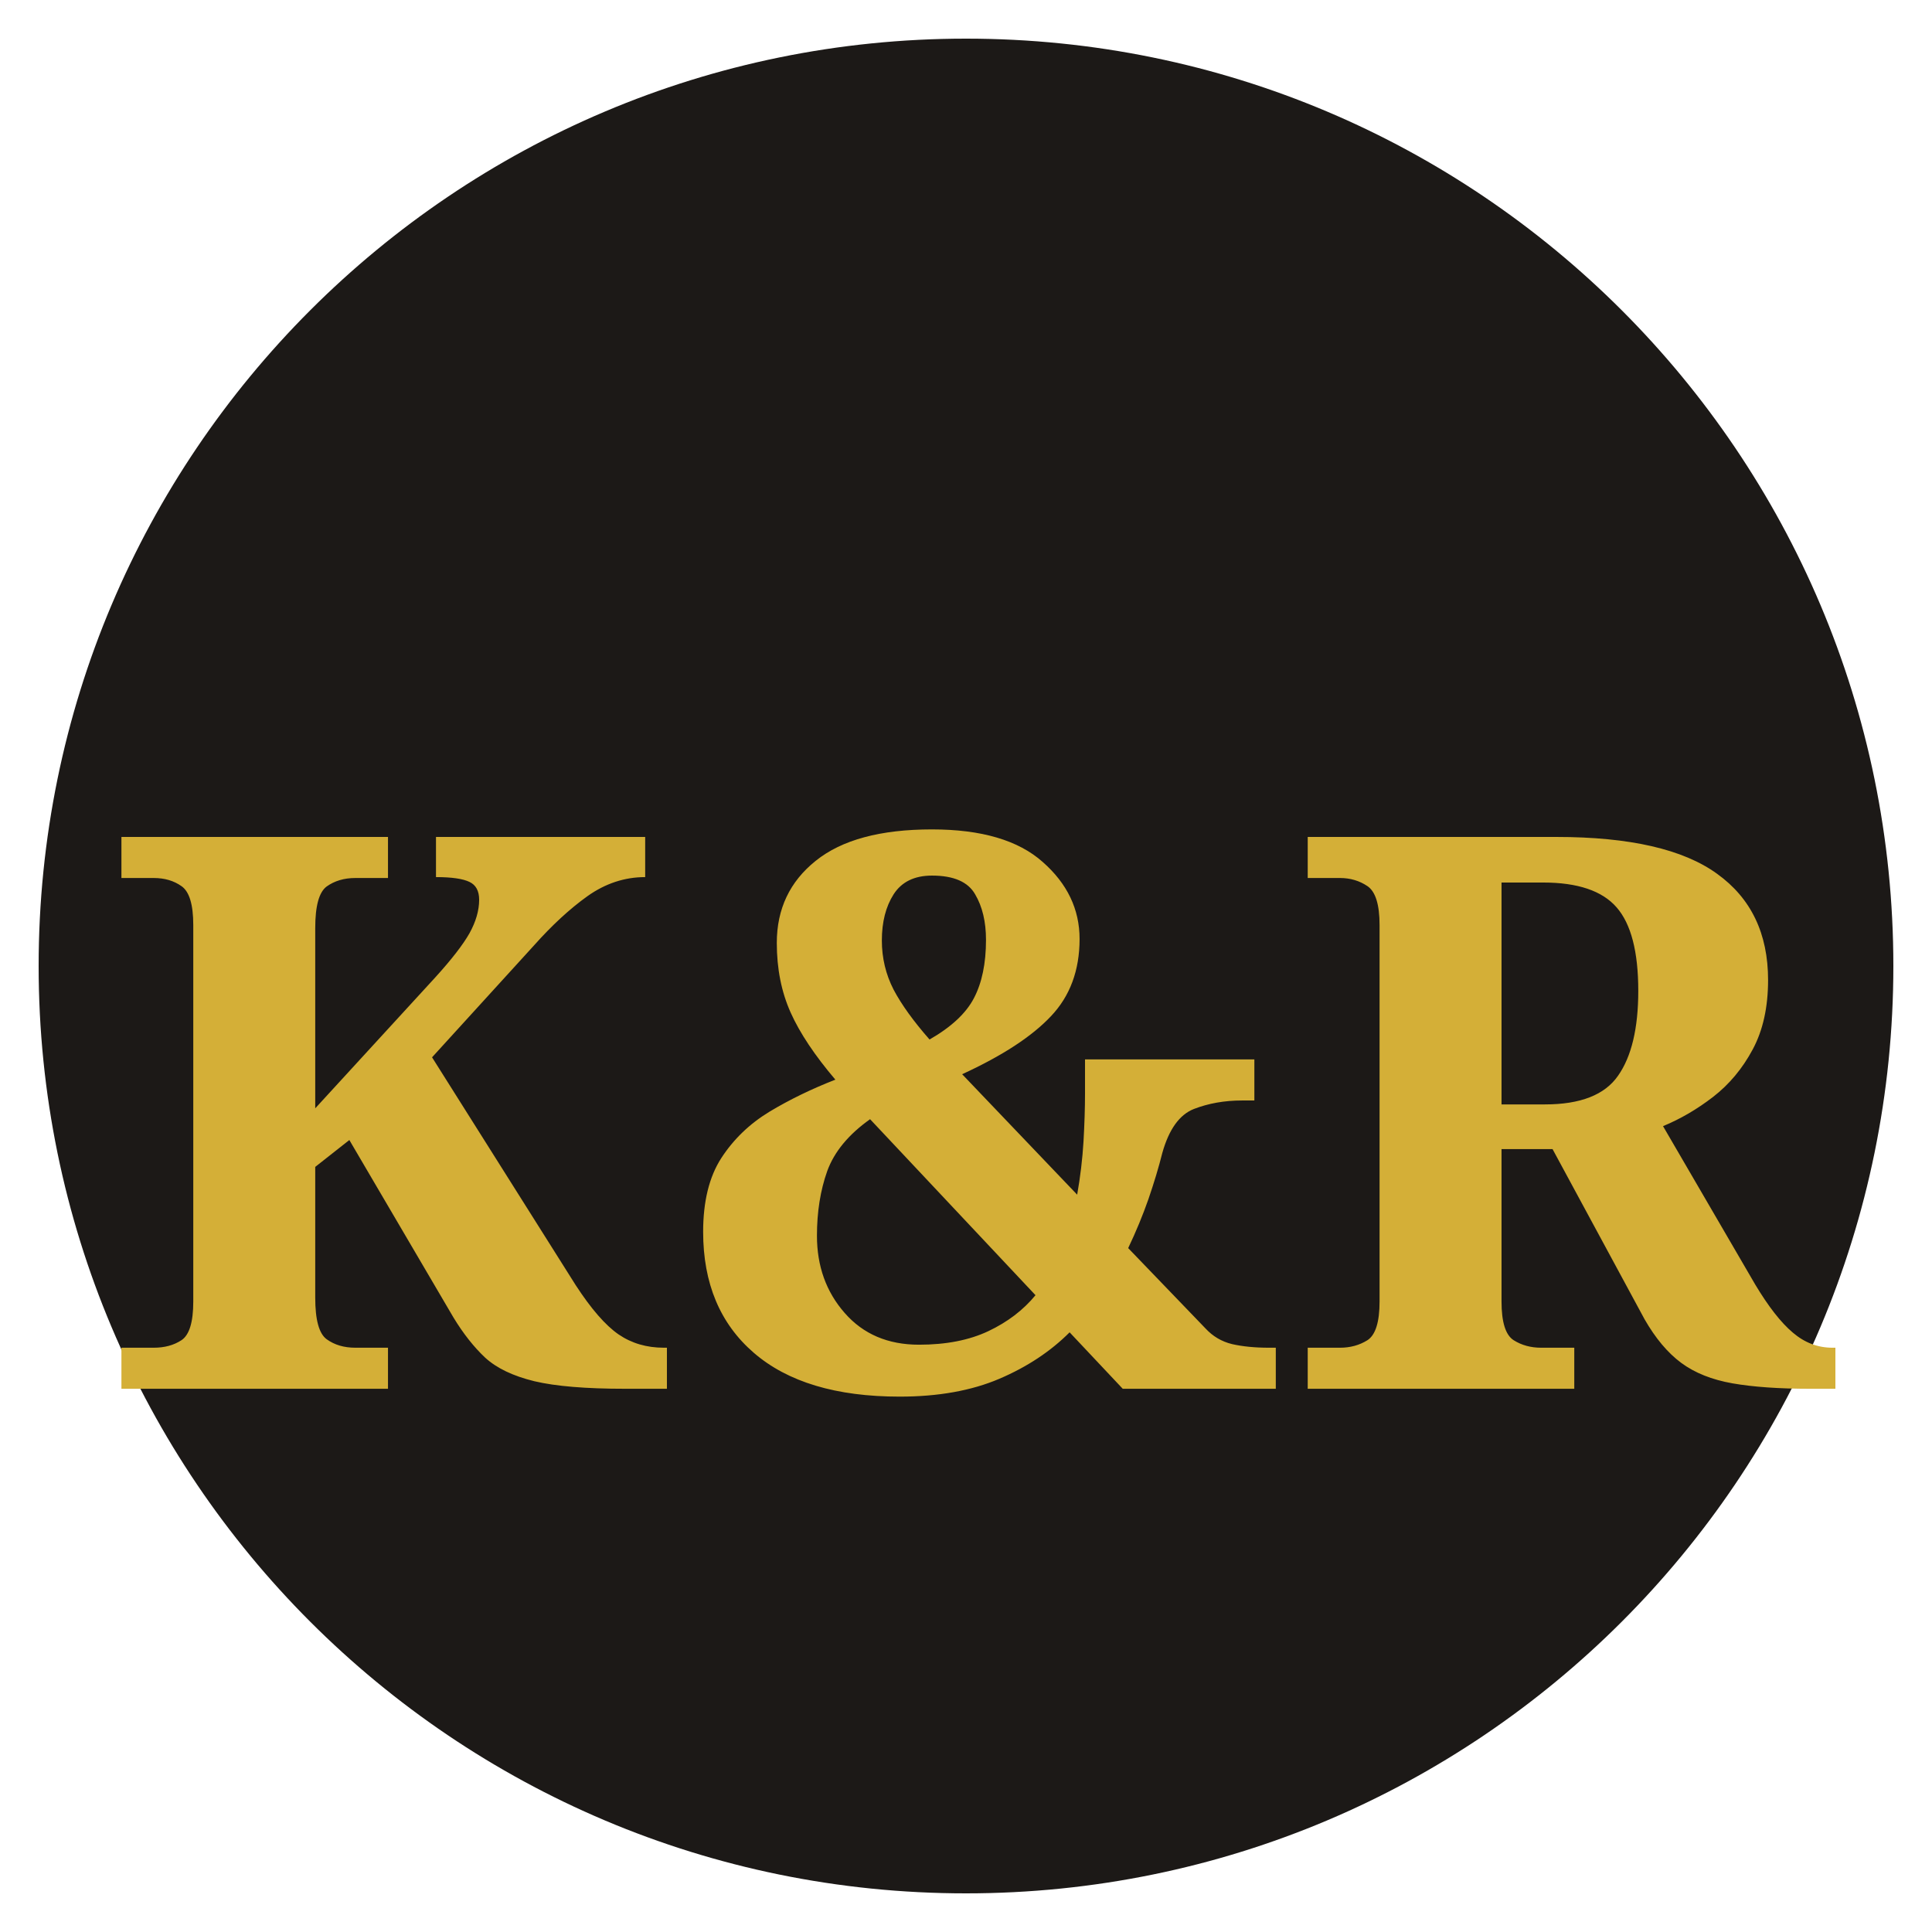
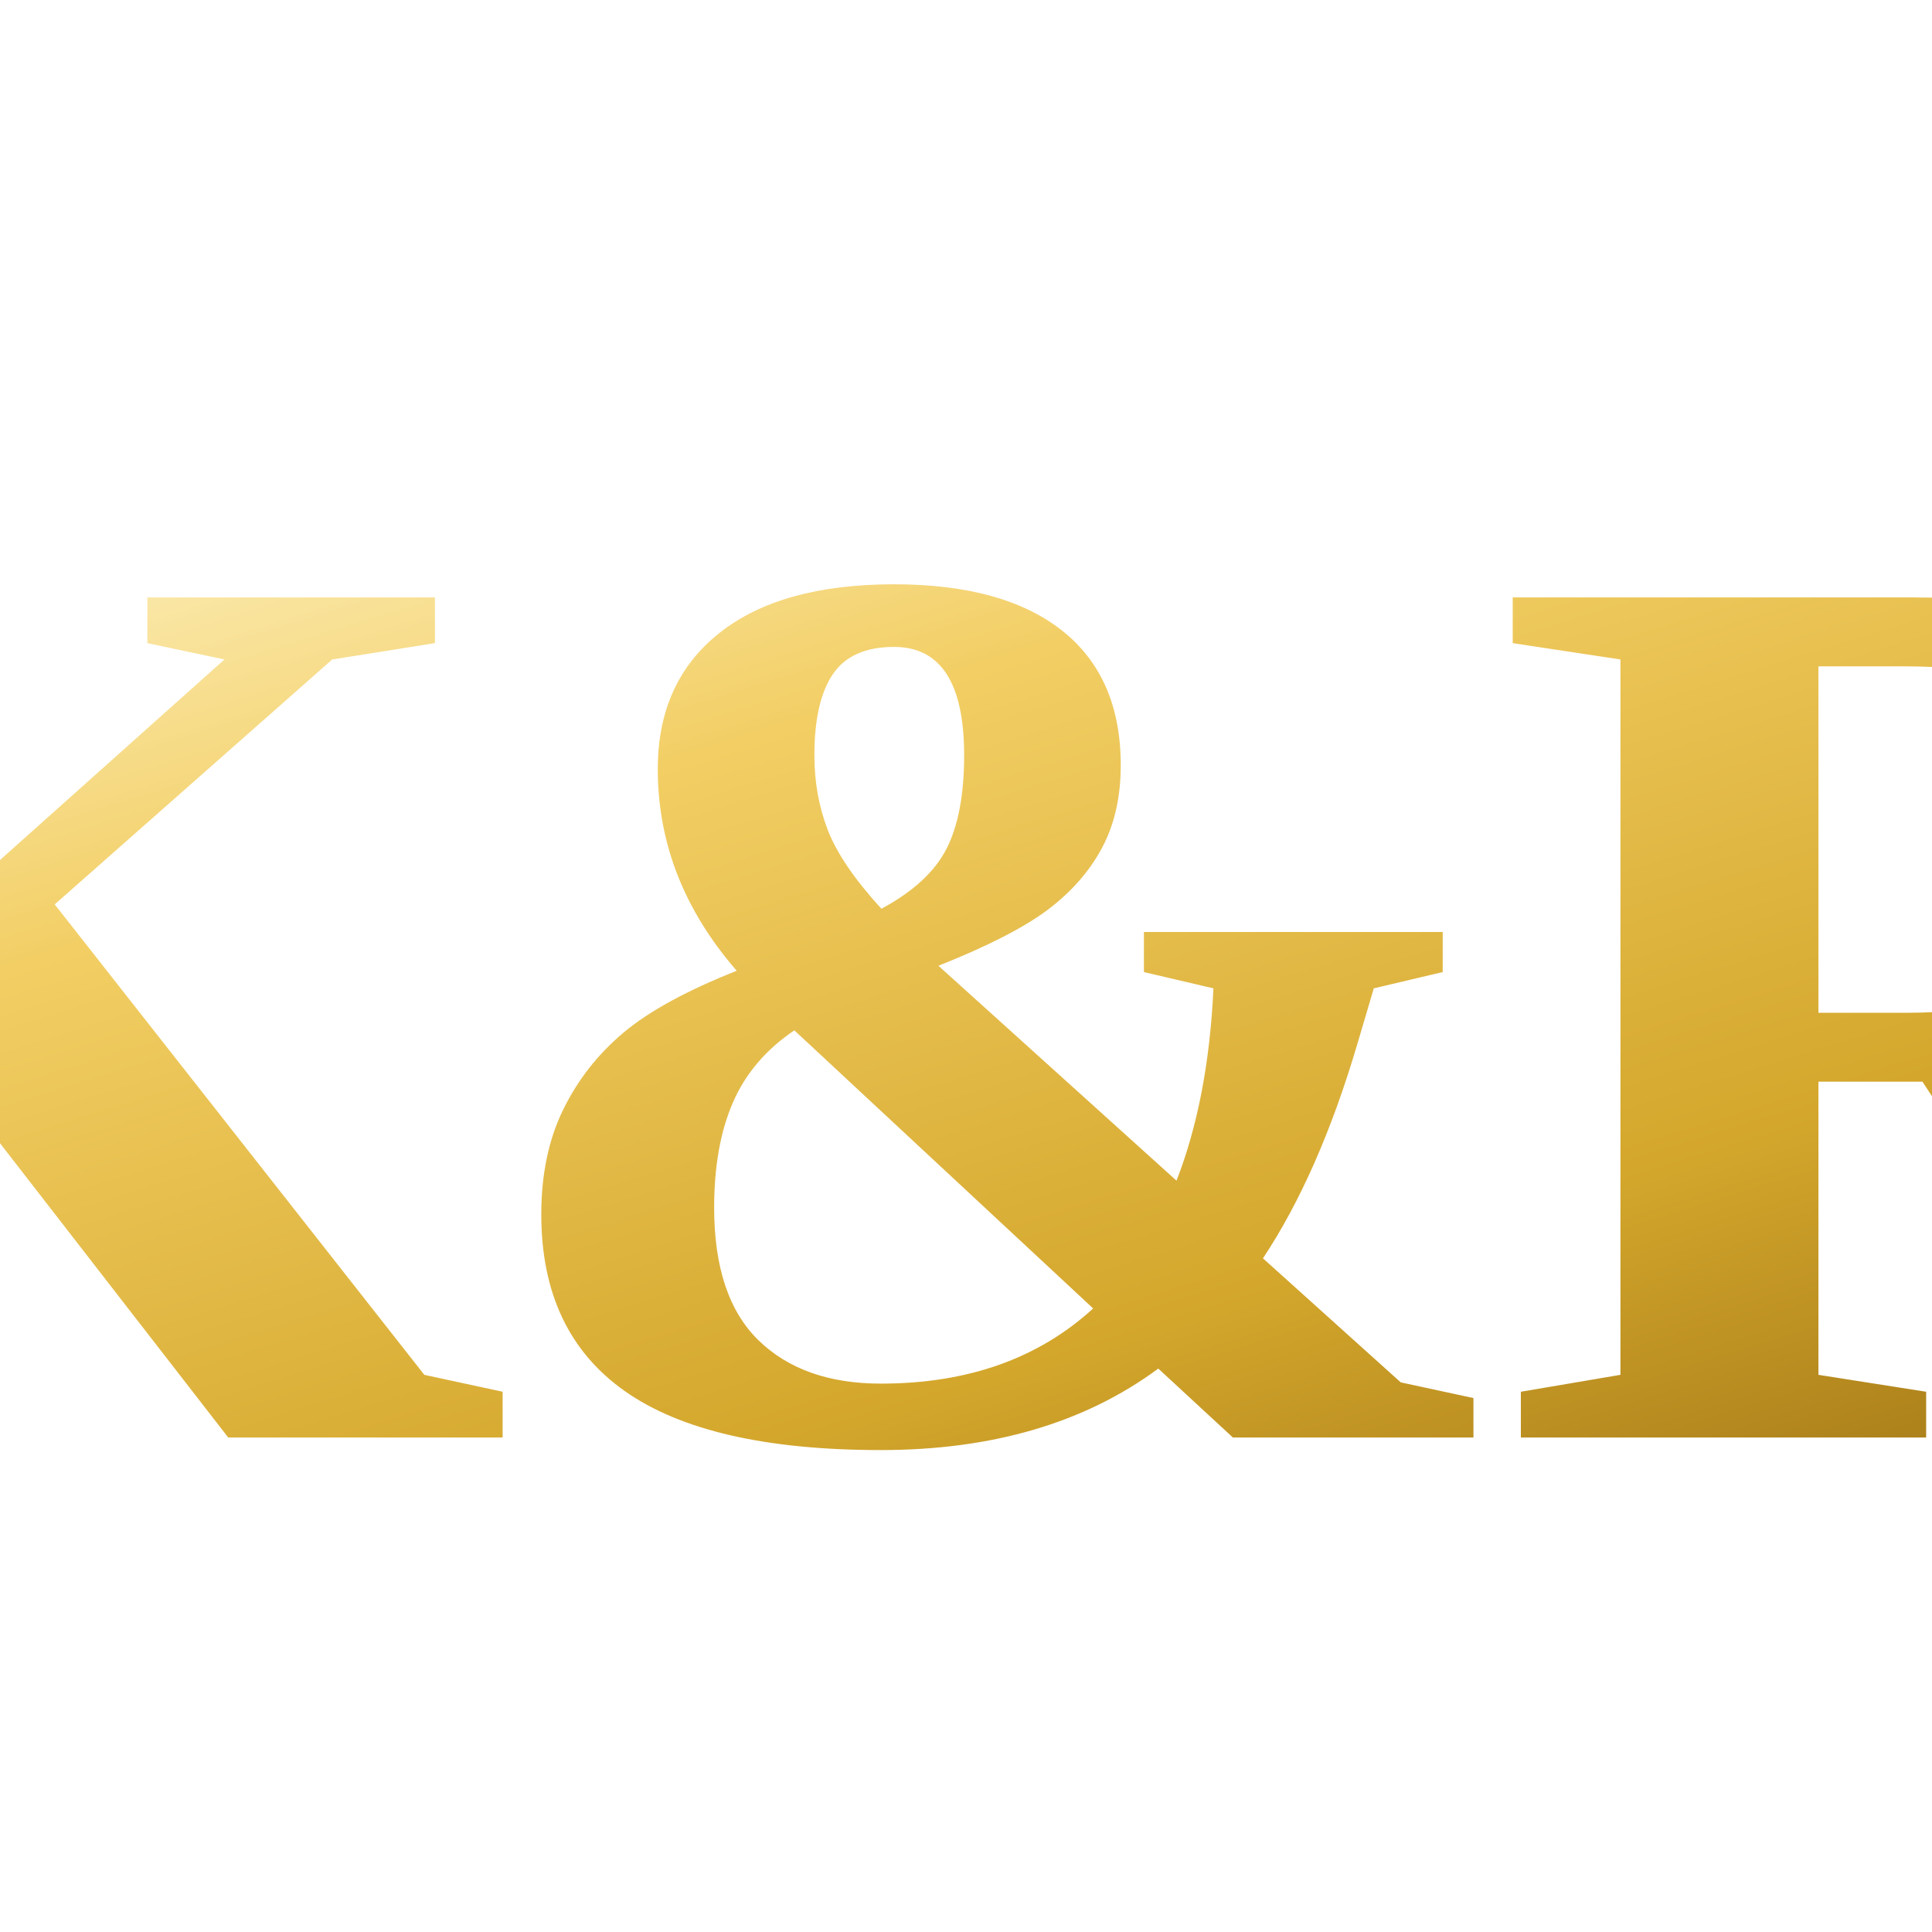
- <svg xmlns="http://www.w3.org/2000/svg" viewBox="0 0 100 100">
-   <circle cx="50" cy="50" r="48" fill="#1C1917" />
-   <text x="50%" y="58%" dominant-baseline="middle" text-anchor="middle" font-family="Georgia, serif" font-size="40" font-weight="bold" fill="#D4AF37">K&amp;R</text>
+ <svg xmlns="http://www.w3.org/2000/svg" viewBox="0 0 512 512" width="100%" height="100%">
+   <defs>
+     <linearGradient id="gold" x1="0%" y1="0%" x2="100%" y2="100%">
+       <stop offset="0%" stop-color="#FFF5CC" />
+       <stop offset="30%" stop-color="#F2CE64" />
+       <stop offset="70%" stop-color="#D4A72C" />
+       <stop offset="100%" stop-color="#9C7114" />
+     </linearGradient>
+   </defs>
+   <text x="50%" y="52%" text-anchor="middle" dominant-baseline="central" font-family="Georgia, 'Times New Roman', serif" font-size="340" font-weight="bold" letter-spacing="-12" fill="url(#gold)" textLength="504" lengthAdjust="spacingAndGlyphs">K&amp;R</text>
</svg>
